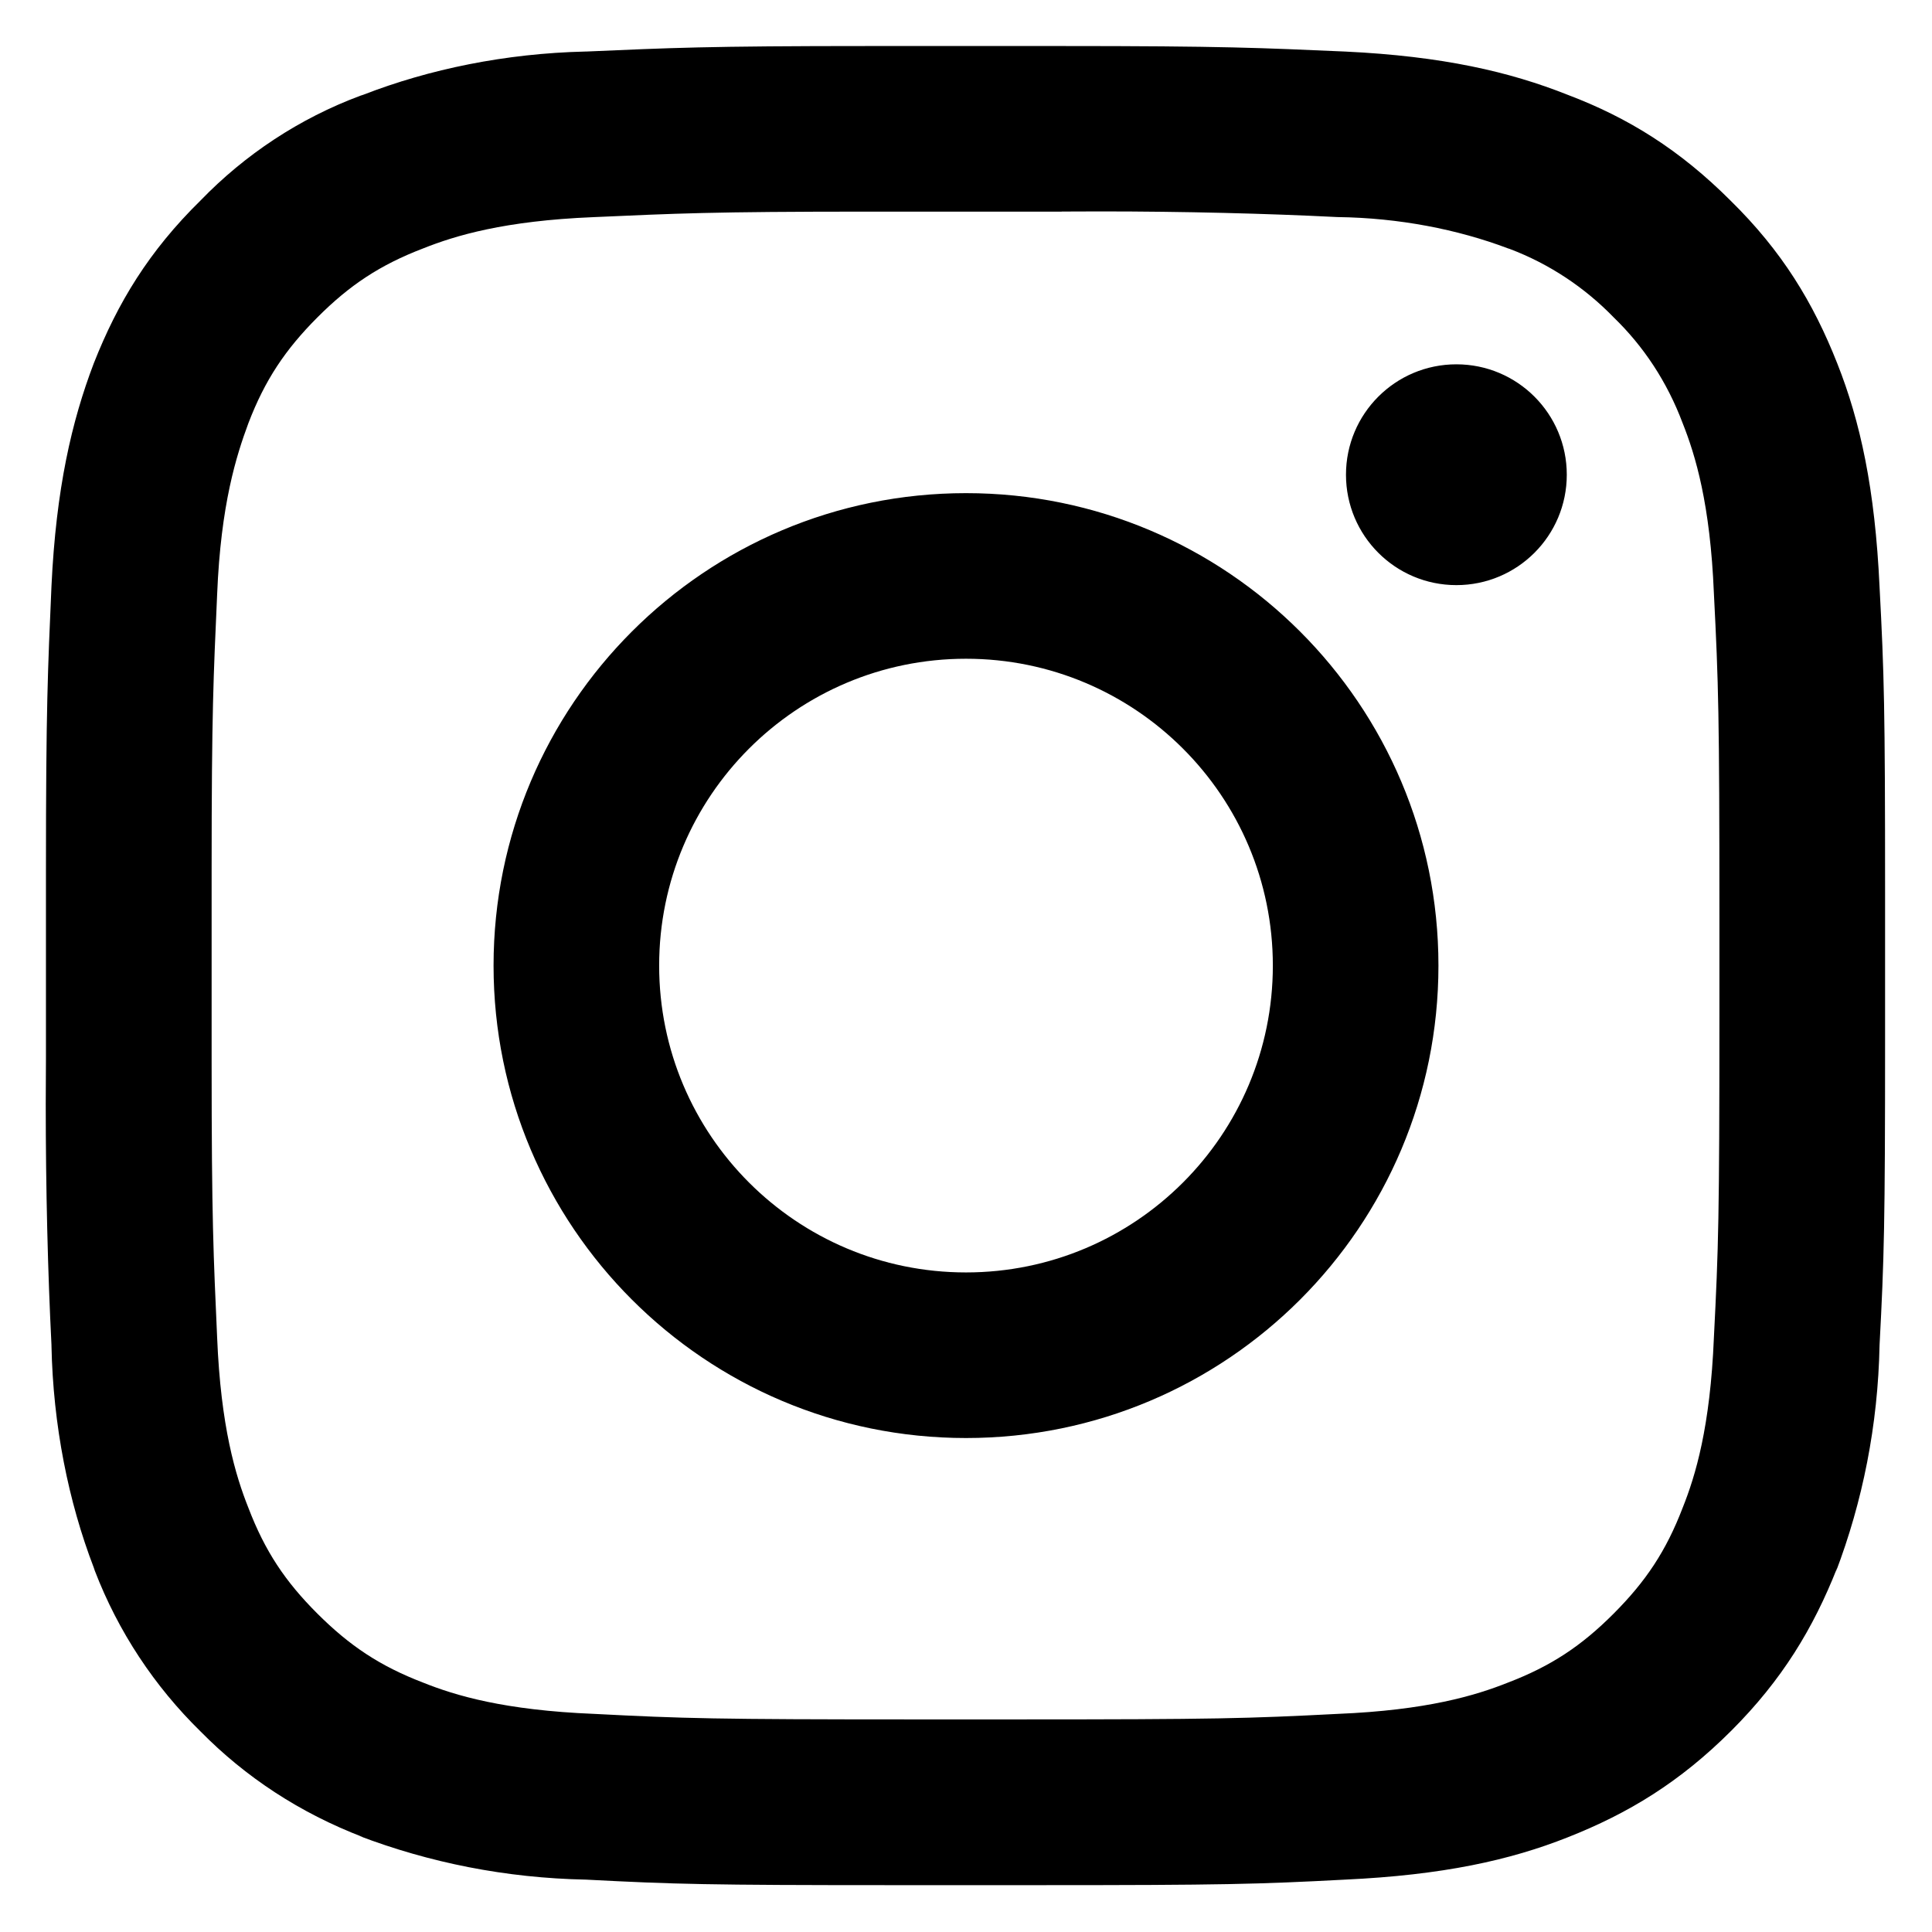
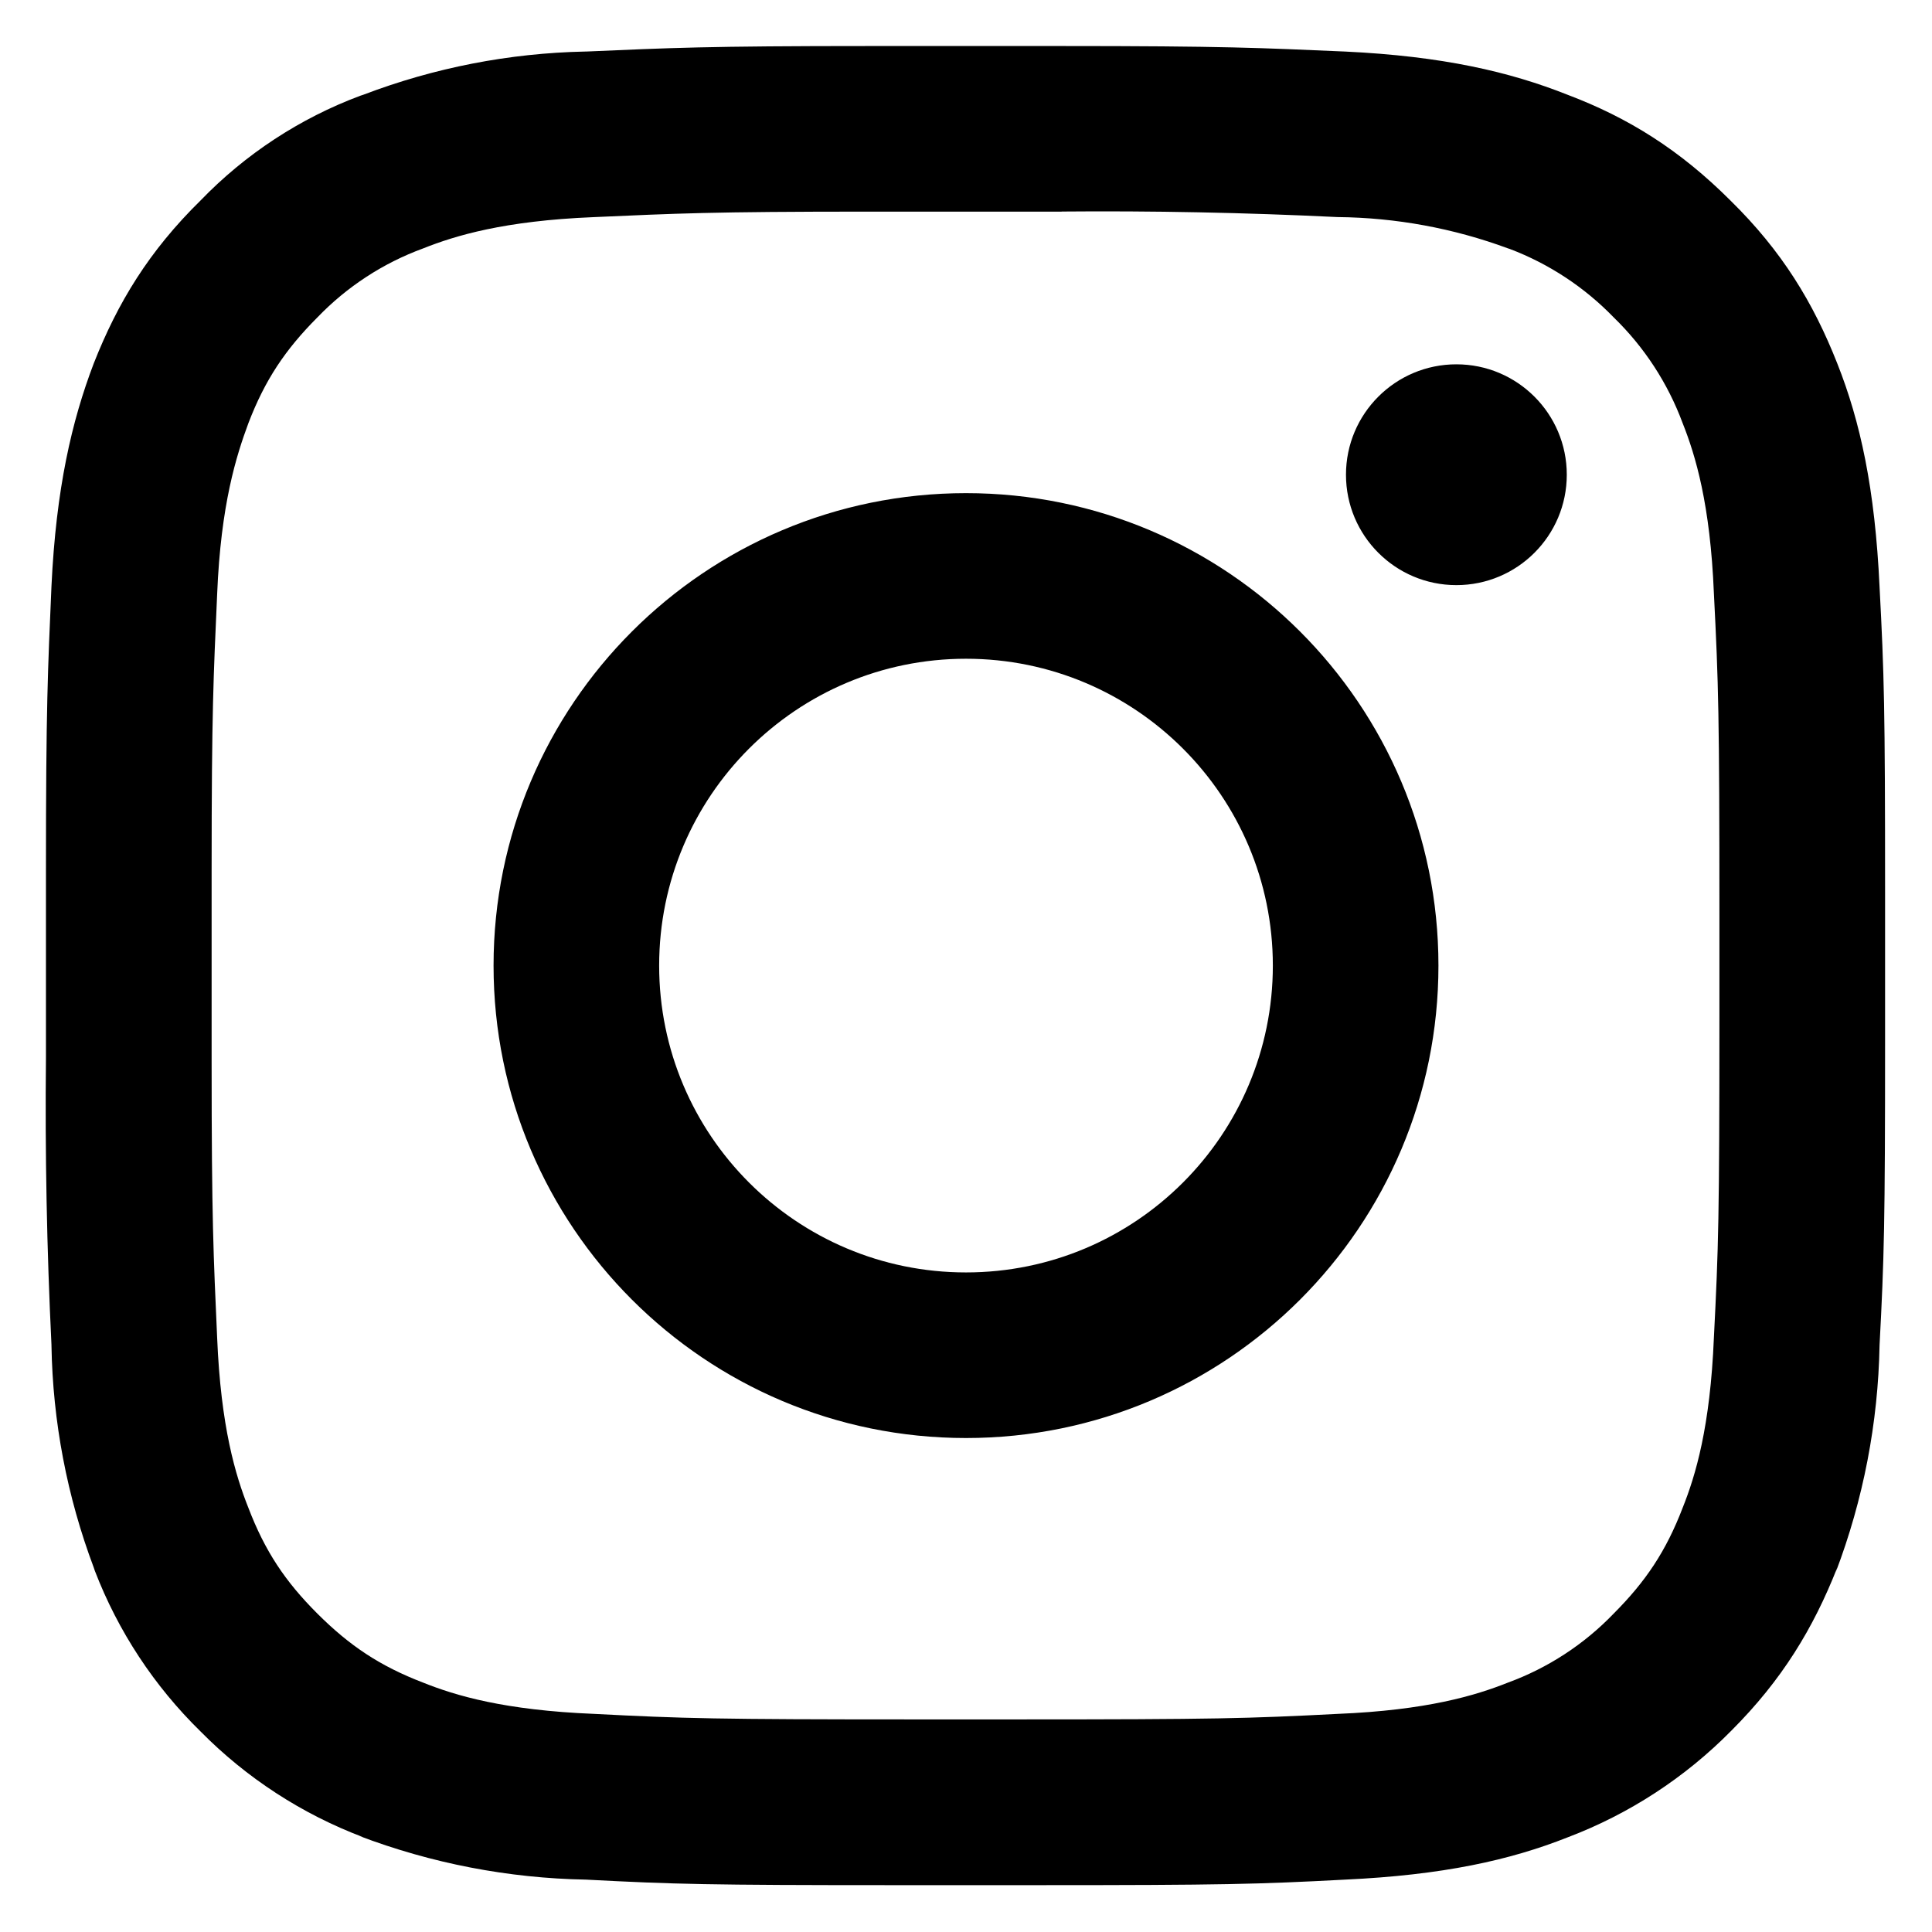
- <svg xmlns="http://www.w3.org/2000/svg" width="28" height="28" viewBox="0 0 28 28" fill="none">
-   <path d="M15.36 0.667C17.76 0.667 18.267 0.694 19.493 0.747C20.906 0.814 21.88 1.04 22.72 1.374C23.6 1.707 24.347 2.174 25.08 2.907C25.827 3.64 26.28 4.387 26.627 5.267C26.96 6.107 27.174 7.08 27.24 8.507C27.307 9.774 27.32 10.267 27.32 12.934V15.067C27.32 17.734 27.307 18.227 27.24 19.494C27.217 20.659 26.994 21.764 26.604 22.788L26.626 22.721C26.279 23.601 25.826 24.348 25.093 25.081C24.346 25.828 23.6 26.281 22.72 26.628C21.88 26.961 20.907 27.175 19.493 27.241C18.226 27.308 17.72 27.321 15.053 27.321H12.933C10.266 27.321 9.773 27.308 8.493 27.241C7.328 27.218 6.223 26.995 5.199 26.605L5.266 26.627C4.343 26.274 3.556 25.753 2.907 25.094L2.906 25.093C2.24 24.441 1.714 23.649 1.374 22.764L1.359 22.719C0.992 21.763 0.769 20.657 0.746 19.502V19.492C0.693 18.45 0.663 17.229 0.663 16.002C0.663 15.776 0.664 15.55 0.666 15.325V15.359V12.626C0.666 10.226 0.693 9.719 0.746 8.493C0.813 7.08 1.039 6.106 1.359 5.266C1.706 4.386 2.159 3.639 2.906 2.906C3.551 2.239 4.34 1.716 5.223 1.387L5.266 1.373C6.221 1.002 7.326 0.774 8.481 0.747H8.493C9.72 0.694 10.226 0.667 12.626 0.667H15.36ZM15.387 3.067H12.6C10.293 3.067 9.8 3.094 8.6 3.147C7.307 3.2 6.6 3.414 6.133 3.6C5.506 3.84 5.066 4.133 4.6 4.6C4.134 5.067 3.84 5.507 3.6 6.133C3.427 6.6 3.2 7.306 3.147 8.613C3.094 9.813 3.067 10.293 3.067 12.613V15.386C3.067 17.706 3.094 18.186 3.147 19.386C3.2 20.679 3.414 21.386 3.6 21.853C3.84 22.48 4.133 22.92 4.6 23.386C5.067 23.852 5.507 24.146 6.133 24.386C6.6 24.573 7.306 24.786 8.613 24.839C9.906 24.906 10.373 24.919 13.253 24.919H14.733C17.626 24.919 18.08 24.906 19.386 24.839C20.679 24.786 21.386 24.572 21.853 24.386C22.48 24.146 22.92 23.853 23.386 23.386C23.852 22.919 24.146 22.479 24.386 21.853C24.573 21.386 24.786 20.68 24.839 19.386C24.906 18.079 24.919 17.626 24.919 14.733V13.266C24.919 10.373 24.906 9.906 24.839 8.599C24.786 7.306 24.572 6.599 24.386 6.132C24.16 5.531 23.819 5.018 23.387 4.6L23.386 4.599C22.966 4.166 22.454 3.825 21.881 3.608L21.853 3.599C21.121 3.323 20.275 3.158 19.391 3.146H19.386C18.358 3.094 17.155 3.064 15.944 3.064C15.748 3.064 15.552 3.065 15.356 3.066H15.386L15.387 3.067ZM14 7.147C17.781 7.147 20.847 10.212 20.847 13.994C20.847 17.776 17.782 20.841 14 20.841C10.219 20.841 7.153 17.776 7.153 13.994C7.153 10.212 10.218 7.147 14 7.147ZM14 9.547C11.544 9.547 9.553 11.538 9.553 13.994C9.553 16.45 11.544 18.441 14 18.441C16.456 18.441 18.447 16.45 18.447 13.994C18.447 11.538 16.456 9.547 14 9.547ZM21.107 5.28C21.991 5.28 22.707 5.996 22.707 6.88C22.707 7.764 21.991 8.48 21.107 8.48C20.223 8.48 19.507 7.764 19.507 6.88C19.507 5.996 20.223 5.28 21.107 5.28Z" fill="black" />
+ <svg xmlns="http://www.w3.org/2000/svg" width="28" height="28" fill="none">
+   <path fill="#000" d="M15.36.667c2.4 0 2.907.027 4.133.08 1.413.067 2.387.293 3.227.627.88.333 1.627.8 2.36 1.533.747.733 1.2 1.48 1.547 2.36.333.84.547 1.813.613 3.24.067 1.267.08 1.76.08 4.427v2.133c0 2.667-.013 3.16-.08 4.427a9.763 9.763 0 0 1-.636 3.294l.022-.067c-.347.88-.8 1.627-1.533 2.36a6.632 6.632 0 0 1-2.373 1.547c-.84.333-1.813.547-3.227.613-1.267.067-1.773.08-4.44.08h-2.12c-2.667 0-3.16-.013-4.44-.08a9.763 9.763 0 0 1-3.294-.636l.067.022a6.575 6.575 0 0 1-2.359-1.533l-.001-.001a6.544 6.544 0 0 1-1.532-2.329l-.015-.045a9.59 9.59 0 0 1-.613-3.217v-.01a70.693 70.693 0 0 1-.08-4.167v.034-2.733c0-2.4.027-2.907.08-4.133.067-1.413.293-2.387.613-3.227.347-.88.8-1.627 1.547-2.36a6.27 6.27 0 0 1 2.317-1.519l.043-.014A9.576 9.576 0 0 1 8.481.747h.012c1.227-.053 1.733-.08 4.133-.08h2.734Zm.027 2.4H12.6c-2.307 0-2.8.027-4 .08-1.293.053-2 .267-2.467.453a4.068 4.068 0 0 0-1.533 1c-.466.467-.76.907-1 1.533-.173.467-.4 1.173-.453 2.48-.053 1.2-.08 1.68-.08 4v2.773c0 2.32.027 2.8.08 4 .053 1.293.267 2 .453 2.467.24.627.533 1.067 1 1.533.467.466.907.76 1.533 1 .467.187 1.173.4 2.48.453 1.293.067 1.76.08 4.64.08h1.48c2.893 0 3.347-.013 4.653-.08 1.293-.053 2-.267 2.467-.453a4.068 4.068 0 0 0 1.533-1c.466-.467.76-.907 1-1.533.187-.467.4-1.173.453-2.467.067-1.307.08-1.76.08-4.653v-1.467c0-2.893-.013-3.36-.08-4.667-.053-1.293-.267-2-.453-2.467a4.142 4.142 0 0 0-.999-1.532l-.001-.001a4.141 4.141 0 0 0-1.505-.991l-.028-.009a7.322 7.322 0 0 0-2.462-.453h-.005a70.03 70.03 0 0 0-4.03-.08h.03l.001.001ZM14 7.147a6.847 6.847 0 1 1 0 13.694 6.847 6.847 0 0 1 0-13.694Zm0 2.4a4.447 4.447 0 1 0 0 8.894 4.447 4.447 0 0 0 0-8.894Zm7.107-4.267a1.6 1.6 0 1 1 0 3.2 1.6 1.6 0 0 1 0-3.2Z" />
</svg>
